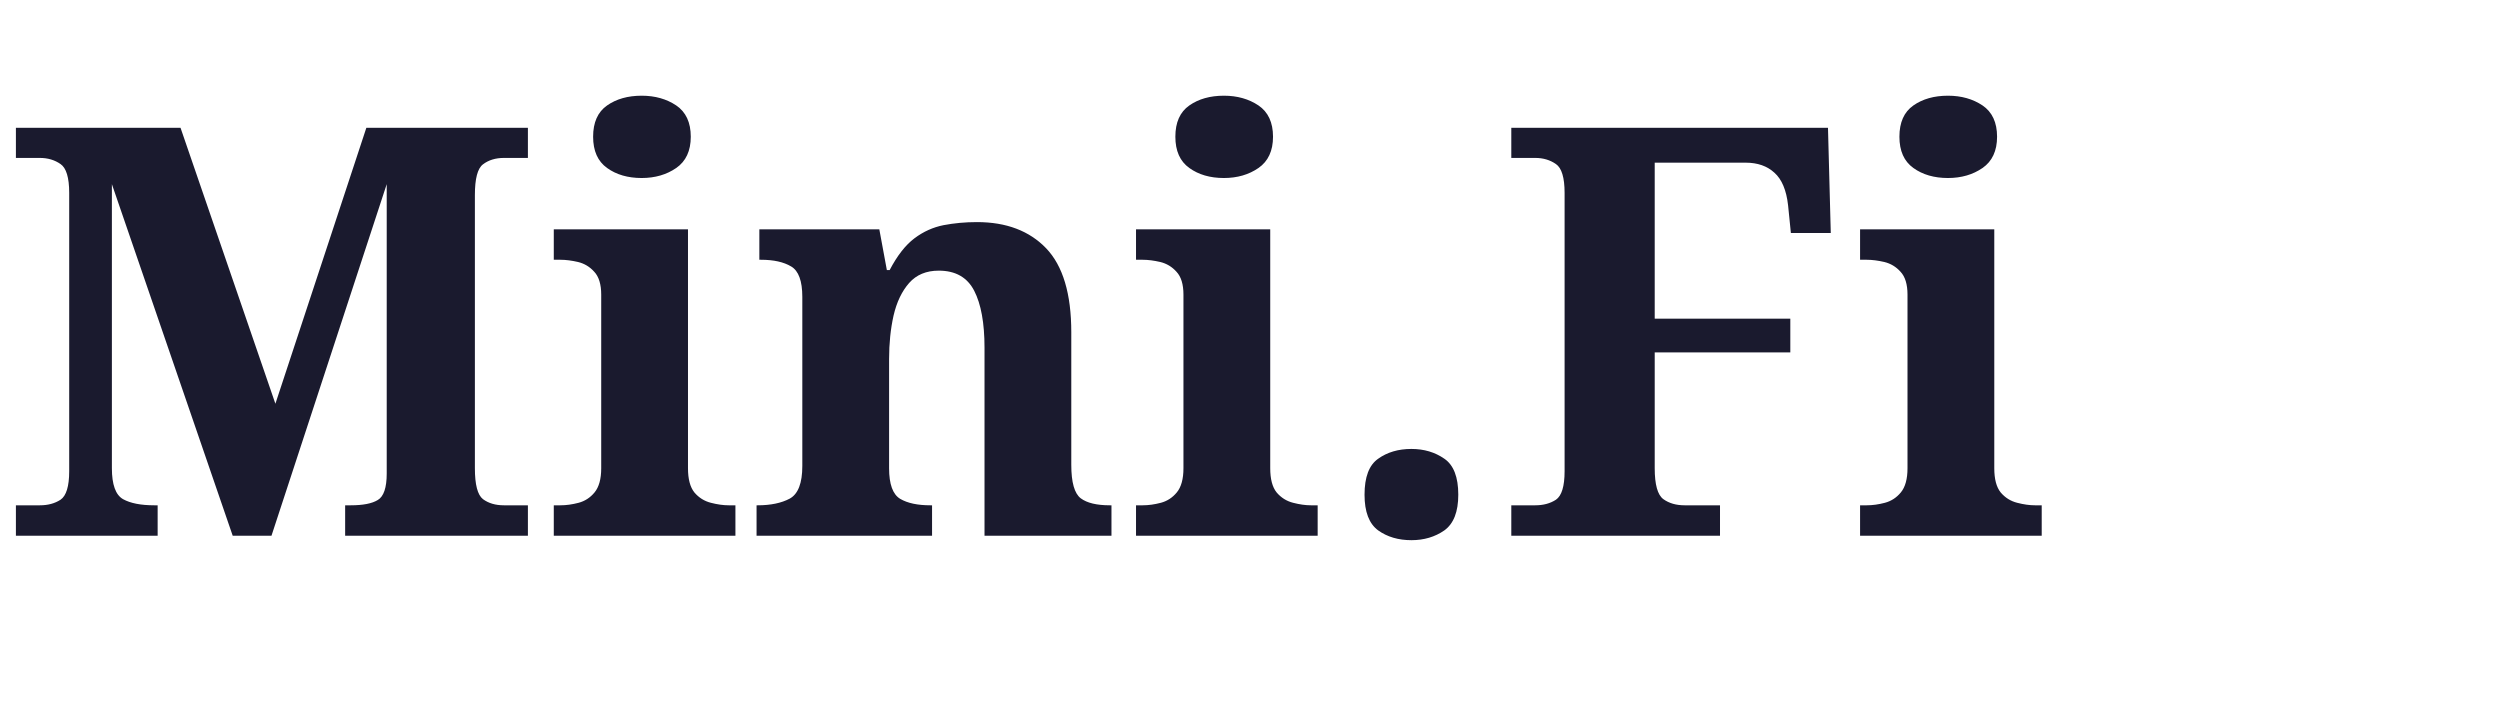
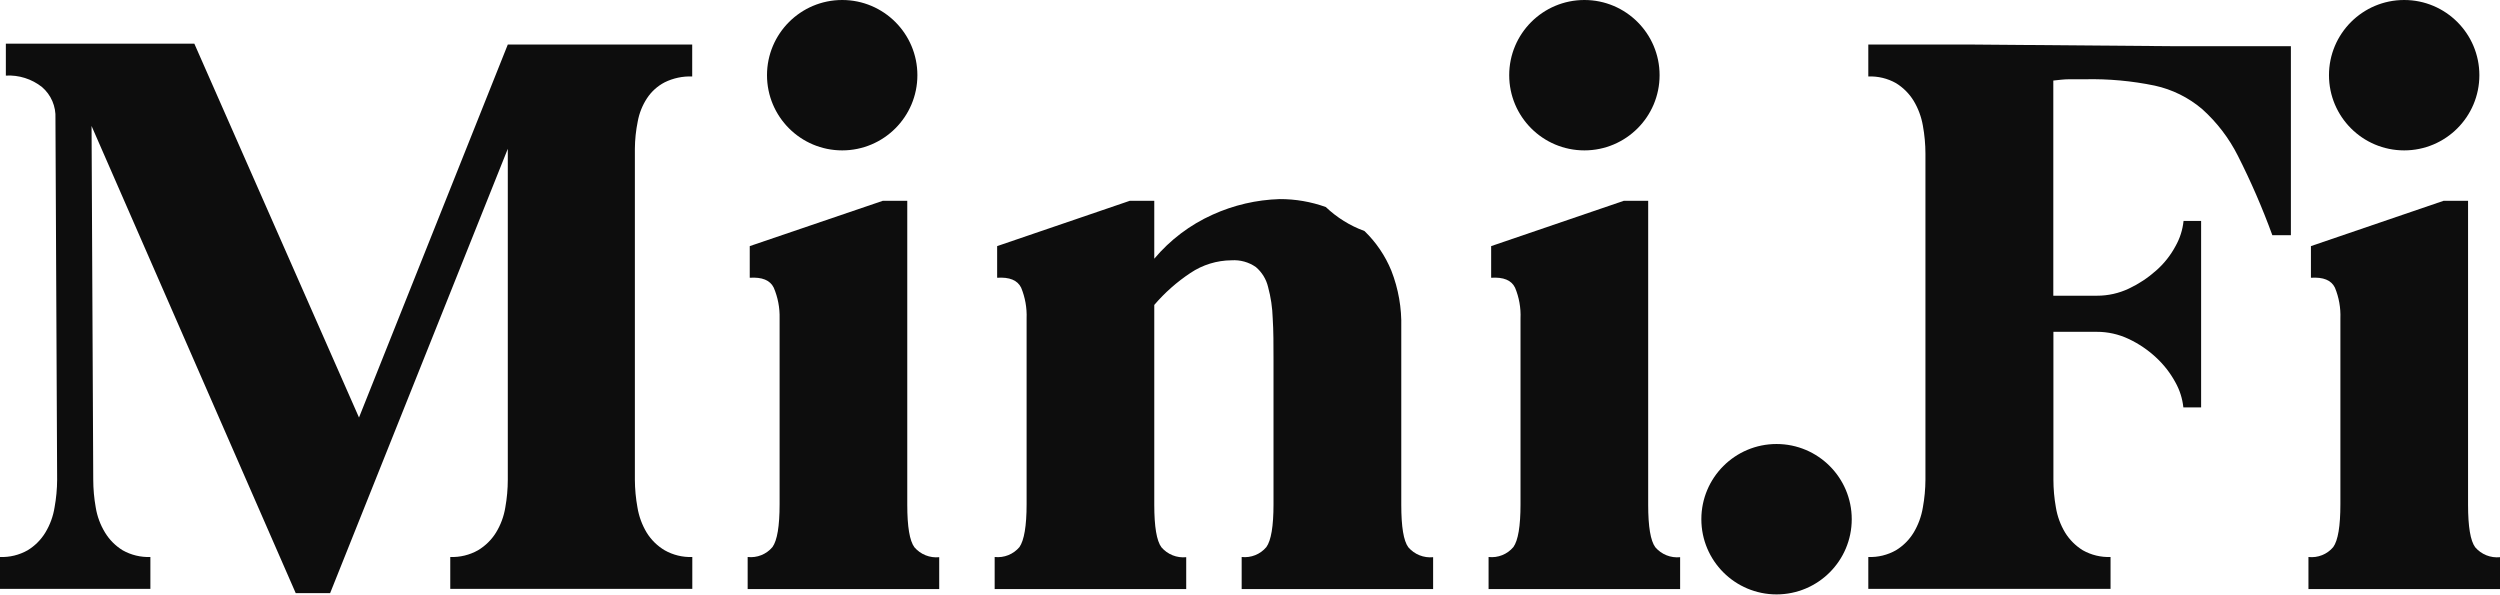
- <svg xmlns="http://www.w3.org/2000/svg" viewBox="0 0 140 40" fill="none">
-   <text x="0" y="30" font-family="Georgia, serif" font-size="32" font-weight="700" fill="#1A1A2E">
-     Mini.Fi
-   </text>
+ <svg xmlns="http://www.w3.org/2000/svg" viewBox="0 0 252.02 59.91">
+   <defs>
+     <style>.cls-1{fill:#0d0d0d;}</style>
+   </defs>
+   <g id="Layer_2" data-name="Layer 2">
+     <g id="Layer_1-2" data-name="Layer 1">
+       <path class="cls-1" d="M9.4,48.36a16,16,0,0,0,.25,2.79,7,7,0,0,0,.94,2.54,5.38,5.38,0,0,0,1.77,1.78,5.3,5.3,0,0,0,2.8.68v3.21H0V56.15a5.24,5.24,0,0,0,2.79-.68,5.32,5.32,0,0,0,1.78-1.78,7,7,0,0,0,.93-2.54,16,16,0,0,0,.26-2.79L5.59,11.94A3.91,3.91,0,0,0,4.23,8.77,5.4,5.4,0,0,0,.59,7.62V4.4h19l16.6,37.69,15-37.6H69.78V7.71A5.77,5.77,0,0,0,67,8.3a4.76,4.76,0,0,0-1.78,1.61,6.34,6.34,0,0,0-.93,2.33A14.34,14.34,0,0,0,64,15V48.36a16,16,0,0,0,.26,2.79,7.19,7.19,0,0,0,.93,2.54A5.32,5.32,0,0,0,67,55.47a5.24,5.24,0,0,0,2.79.68v3.21H45.39V56.15a5.3,5.3,0,0,0,2.8-.68A5.38,5.38,0,0,0,50,53.69a7,7,0,0,0,.94-2.54,16,16,0,0,0,.25-2.79V15L33.28,59.79H29.81L9.23,12.7Z" />
+       <path class="cls-1" d="M91.46,50.9c0,2.2.24,3.62.72,4.27a2.91,2.91,0,0,0,2.5,1v3.21H75.37V56.15a2.85,2.85,0,0,0,2.5-1q.72-1,.72-4.32V32.1A7.39,7.39,0,0,0,78,29c-.37-.76-1.18-1.08-2.42-1V24.81L89,20.24h2.46Z" />
+       <path class="cls-1" d="M116.36,26.08a16.54,16.54,0,0,1,5.88-4.44A17.66,17.66,0,0,1,129,20.07a13.61,13.61,0,0,1,4.65.8,11.27,11.27,0,0,0,3.9,2.42,11.72,11.72,0,0,1,2.71,4,14.65,14.65,0,0,1,1,5.72V50.9c0,2.2.23,3.62.71,4.27a2.92,2.92,0,0,0,2.5,1v3.21h-19.3V56.15a2.84,2.84,0,0,0,2.49-1q.72-1,.72-4.32V36.33c0-1.58,0-3-.08-4.23a13.63,13.63,0,0,0-.47-3.18,3.78,3.78,0,0,0-1.23-2,3.84,3.84,0,0,0-2.45-.68A7.52,7.52,0,0,0,120,27.52a17.58,17.58,0,0,0-3.64,3.22V50.9c0,2.2.24,3.62.72,4.27a2.91,2.91,0,0,0,2.5,1v3.21H100.27V56.15a2.86,2.86,0,0,0,2.5-1c.47-.68.72-2.12.72-4.32V32.1a7.39,7.39,0,0,0-.55-3.1c-.37-.76-1.18-1.08-2.42-1V24.81l13.38-4.57h2.46Z" />
+       <path class="cls-1" d="M166.15,50.9c0,2.2.24,3.62.72,4.27a2.91,2.91,0,0,0,2.5,1v3.21H150.06V56.15a2.85,2.85,0,0,0,2.5-1q.72-1,.72-4.32V32.1a7.23,7.23,0,0,0-.55-3.1c-.37-.76-1.17-1.08-2.41-1V24.81l13.38-4.57h2.45Z" />
+       <path class="cls-1" d="M188.34,59.36V56.15a5.24,5.24,0,0,0,2.79-.68,5.32,5.32,0,0,0,1.78-1.78,7.19,7.19,0,0,0,.93-2.54,16,16,0,0,0,.26-2.79V15.5a15.79,15.79,0,0,0-.26-2.84,7.27,7.27,0,0,0-.93-2.5,5.41,5.41,0,0,0-1.78-1.78,5.24,5.24,0,0,0-2.79-.67V4.49h10.41l20.75.17h11.44V23.71h-1.87a73.26,73.26,0,0,0-3.47-8A16,16,0,0,0,222,11a11,11,0,0,0-4.79-2.37,31.35,31.35,0,0,0-7-.64c-.57,0-1.10,0-1.61,0s-1.05.07-1.61.13V29.81h4.4a7.46,7.46,0,0,0,3.22-.72,11.43,11.43,0,0,0,2.75-1.82,8.75,8.75,0,0,0,1.95-2.46,6.5,6.5,0,0,0,.81-2.54h1.77v18.8H220.1a6.55,6.55,0,0,0-.81-2.54,9.69,9.69,0,0,0-1.95-2.5,10.75,10.75,0,0,0-2.75-1.86,7.46,7.46,0,0,0-3.22-.72H207V48.36a16,16,0,0,0,.25,2.79,7.19,7.19,0,0,0,.93,2.54,5.5,5.5,0,0,0,1.78,1.78,5.3,5.3,0,0,0,2.8.68v3.21Z" />
+       <path class="cls-1" d="M248.8,50.9c0,2.2.24,3.62.72,4.27a2.91,2.91,0,0,0,2.5,1v3.21H232.71V56.15a2.85,2.85,0,0,0,2.5-1q.72-1,.72-4.32V32.1a7.39,7.39,0,0,0-.55-3.1c-.37-.76-1.17-1.08-2.42-1V24.81l13.38-4.57h2.46Z" />
+       <circle class="cls-1" cx="84.9" cy="7.58" r="7.58" />
+       <circle class="cls-1" cx="159.72" cy="7.58" r="7.58" />
+       <circle class="cls-1" cx="242.36" cy="7.58" r="7.58" />
+       <circle class="cls-1" cx="179.09" cy="52.34" r="7.58" />
+     </g>
+   </g>
</svg>
